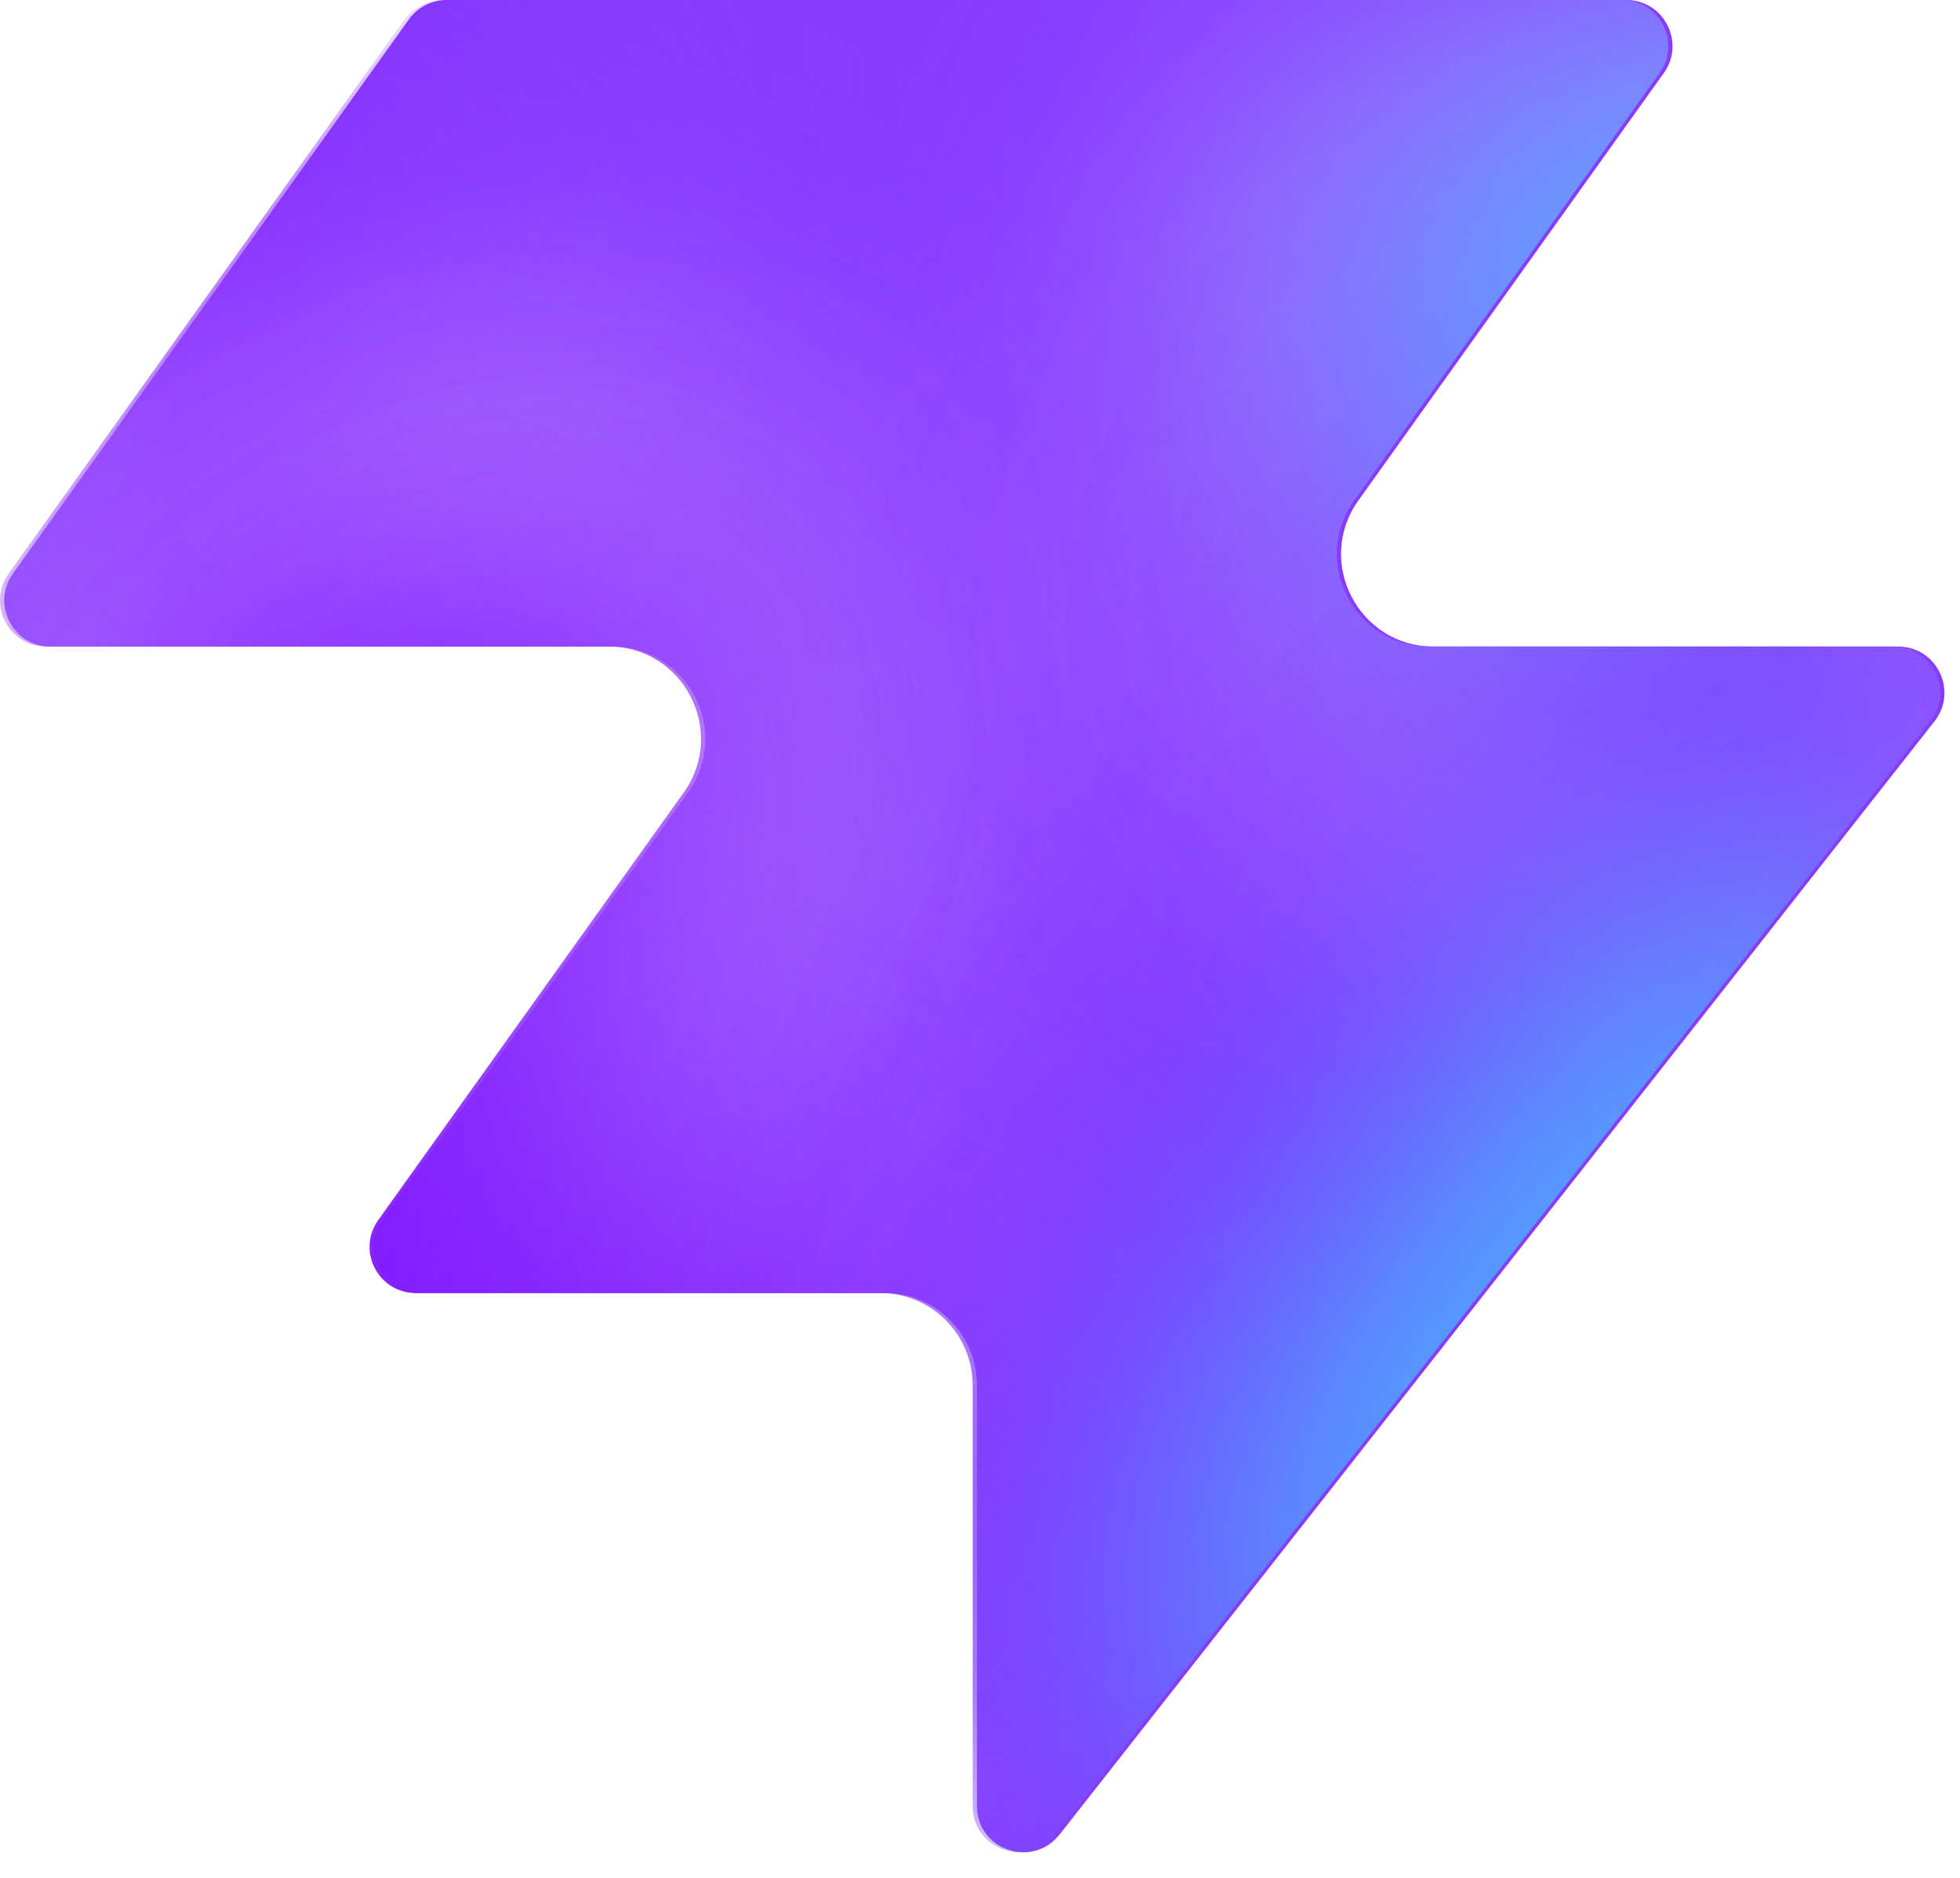
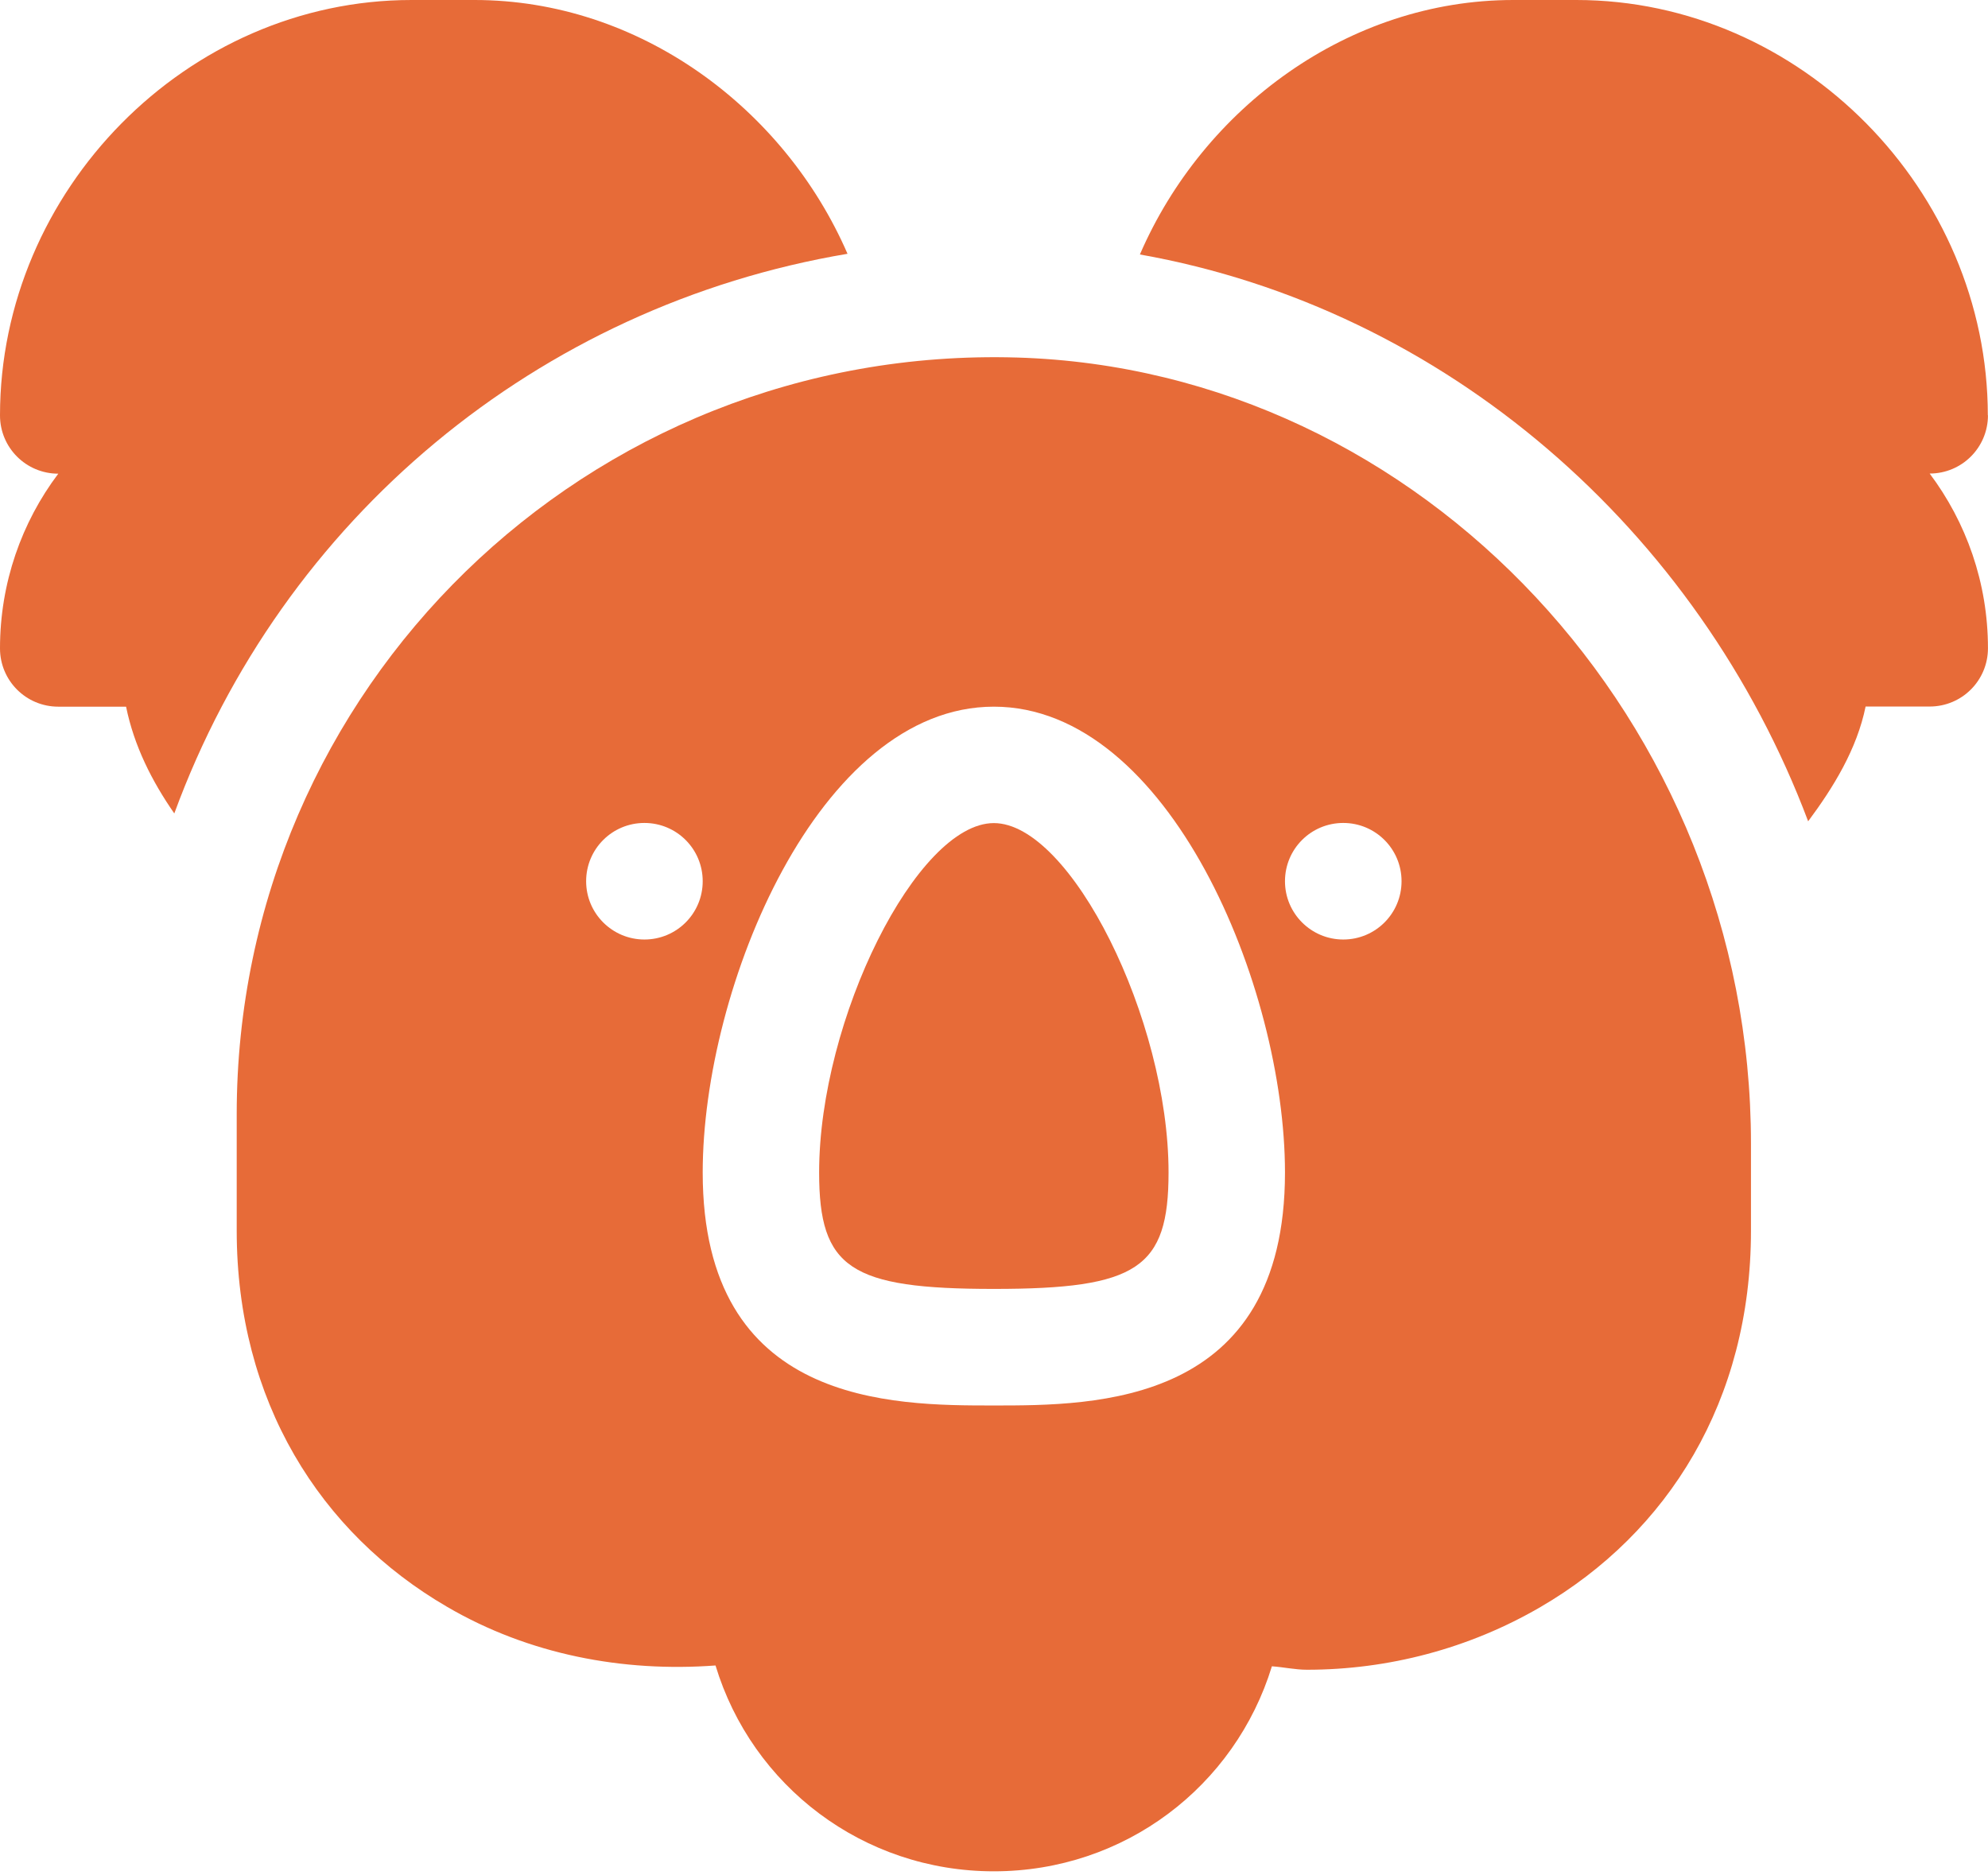
- <svg xmlns="http://www.w3.org/2000/svg" width="48" height="46" fill="none" viewBox="0 0 48 46">
-   <path fill="#863bff" d="M25.946 44.938c-.664.845-2.021.375-2.021-.698V33.937a2.26 2.26 0 0 0-2.262-2.262H10.287c-.92 0-1.456-1.04-.92-1.788l7.48-10.471c1.07-1.497 0-3.578-1.842-3.578H1.237c-.92 0-1.456-1.04-.92-1.788L10.013.474c.214-.297.556-.474.92-.474h28.894c.92 0 1.456 1.04.92 1.788l-7.48 10.471c-1.07 1.498 0 3.579 1.842 3.579h11.377c.943 0 1.473 1.088.89 1.83L25.947 44.94z" style="fill:#863bff;fill:color(display-p3 .525 .23 1);fill-opacity:1" />
-   <mask id="a" width="48" height="46" x="0" y="0" maskUnits="userSpaceOnUse" style="mask-type:alpha">
-     <path fill="#000" d="M25.842 44.938c-.664.844-2.021.375-2.021-.698V33.937a2.26 2.26 0 0 0-2.262-2.262H10.183c-.92 0-1.456-1.04-.92-1.788l7.48-10.471c1.07-1.498 0-3.579-1.842-3.579H1.133c-.92 0-1.456-1.04-.92-1.787L9.91.473c.214-.297.556-.474.92-.474h28.894c.92 0 1.456 1.04.92 1.788l-7.48 10.471c-1.07 1.498 0 3.578 1.842 3.578h11.377c.943 0 1.473 1.088.89 1.832L25.843 44.94z" style="fill:#000;fill-opacity:1" />
-   </mask>
-   <g mask="url(#a)">
-     <g filter="url(#b)">
-       <ellipse cx="5.508" cy="14.704" fill="#ede6ff" rx="5.508" ry="14.704" style="fill:#ede6ff;fill:color(display-p3 .927 .903 1);fill-opacity:1" transform="matrix(.00324 1 1 -.00324 -4.47 31.516)" />
-     </g>
-     <g filter="url(#c)">
-       <ellipse cx="10.399" cy="29.851" fill="#ede6ff" rx="10.399" ry="29.851" style="fill:#ede6ff;fill:color(display-p3 .927 .903 1);fill-opacity:1" transform="matrix(.00324 1 1 -.00324 -39.328 7.883)" />
-     </g>
-     <g filter="url(#d)">
-       <ellipse cx="5.508" cy="30.487" fill="#7e14ff" rx="5.508" ry="30.487" style="fill:#7e14ff;fill:color(display-p3 .492 .077 1);fill-opacity:1" transform="rotate(89.814 -25.913 -14.639)scale(1 -1)" />
-     </g>
-     <g filter="url(#e)">
-       <ellipse cx="5.508" cy="30.599" fill="#7e14ff" rx="5.508" ry="30.599" style="fill:#7e14ff;fill:color(display-p3 .492 .077 1);fill-opacity:1" transform="rotate(89.814 -32.644 -3.334)scale(1 -1)" />
-     </g>
-     <g filter="url(#f)">
-       <ellipse cx="5.508" cy="30.599" fill="#7e14ff" rx="5.508" ry="30.599" style="fill:#7e14ff;fill:color(display-p3 .492 .077 1);fill-opacity:1" transform="matrix(.00324 1 1 -.00324 -34.34 30.47)" />
-     </g>
-     <g filter="url(#g)">
-       <ellipse cx="14.072" cy="22.078" fill="#ede6ff" rx="14.072" ry="22.078" style="fill:#ede6ff;fill:color(display-p3 .927 .903 1);fill-opacity:1" transform="rotate(93.35 24.506 48.493)scale(-1 1)" />
-     </g>
-     <g filter="url(#h)">
-       <ellipse cx="3.47" cy="21.501" fill="#7e14ff" rx="3.47" ry="21.501" style="fill:#7e14ff;fill:color(display-p3 .492 .077 1);fill-opacity:1" transform="rotate(89.009 28.708 47.59)scale(-1 1)" />
-     </g>
-     <g filter="url(#i)">
-       <ellipse cx="3.47" cy="21.501" fill="#7e14ff" rx="3.47" ry="21.501" style="fill:#7e14ff;fill:color(display-p3 .492 .077 1);fill-opacity:1" transform="rotate(89.009 28.708 47.59)scale(-1 1)" />
-     </g>
-     <g filter="url(#j)">
-       <ellipse cx=".387" cy="8.972" fill="#7e14ff" rx="4.407" ry="29.108" style="fill:#7e14ff;fill:color(display-p3 .492 .077 1);fill-opacity:1" transform="rotate(39.51 .387 8.972)" />
-     </g>
-     <g filter="url(#k)">
-       <ellipse cx="47.523" cy="-6.092" fill="#7e14ff" rx="4.407" ry="29.108" style="fill:#7e14ff;fill:color(display-p3 .492 .077 1);fill-opacity:1" transform="rotate(37.892 47.523 -6.092)" />
-     </g>
-     <g filter="url(#l)">
-       <ellipse cx="41.412" cy="6.333" fill="#47bfff" rx="5.971" ry="9.665" style="fill:#47bfff;fill:color(display-p3 .28 .748 1);fill-opacity:1" transform="rotate(37.892 41.412 6.333)" />
-     </g>
-     <g filter="url(#m)">
-       <ellipse cx="-1.879" cy="38.332" fill="#7e14ff" rx="4.407" ry="29.108" style="fill:#7e14ff;fill:color(display-p3 .492 .077 1);fill-opacity:1" transform="rotate(37.892 -1.88 38.332)" />
-     </g>
-     <g filter="url(#n)">
-       <ellipse cx="-1.879" cy="38.332" fill="#7e14ff" rx="4.407" ry="29.108" style="fill:#7e14ff;fill:color(display-p3 .492 .077 1);fill-opacity:1" transform="rotate(37.892 -1.88 38.332)" />
-     </g>
-     <g filter="url(#o)">
-       <ellipse cx="35.651" cy="29.907" fill="#7e14ff" rx="4.407" ry="29.108" style="fill:#7e14ff;fill:color(display-p3 .492 .077 1);fill-opacity:1" transform="rotate(37.892 35.651 29.907)" />
-     </g>
-     <g filter="url(#p)">
-       <ellipse cx="38.418" cy="32.4" fill="#47bfff" rx="5.971" ry="15.297" style="fill:#47bfff;fill:color(display-p3 .28 .748 1);fill-opacity:1" transform="rotate(37.892 38.418 32.4)" />
-     </g>
-   </g>
-   <defs>
-     <filter id="b" width="60.045" height="41.654" x="-19.77" y="16.149" color-interpolation-filters="sRGB" filterUnits="userSpaceOnUse">
-       <feFlood flood-opacity="0" result="BackgroundImageFix" />
-       <feBlend in="SourceGraphic" in2="BackgroundImageFix" result="shape" />
-       <feGaussianBlur result="effect1_foregroundBlur_2002_17158" stdDeviation="7.659" />
-     </filter>
-     <filter id="c" width="90.34" height="51.437" x="-54.613" y="-7.533" color-interpolation-filters="sRGB" filterUnits="userSpaceOnUse">
-       <feFlood flood-opacity="0" result="BackgroundImageFix" />
-       <feBlend in="SourceGraphic" in2="BackgroundImageFix" result="shape" />
-       <feGaussianBlur result="effect1_foregroundBlur_2002_17158" stdDeviation="7.659" />
-     </filter>
-     <filter id="d" width="79.355" height="29.4" x="-49.64" y="2.03" color-interpolation-filters="sRGB" filterUnits="userSpaceOnUse">
-       <feFlood flood-opacity="0" result="BackgroundImageFix" />
-       <feBlend in="SourceGraphic" in2="BackgroundImageFix" result="shape" />
-       <feGaussianBlur result="effect1_foregroundBlur_2002_17158" stdDeviation="4.596" />
-     </filter>
-     <filter id="e" width="79.579" height="29.4" x="-45.045" y="20.029" color-interpolation-filters="sRGB" filterUnits="userSpaceOnUse">
-       <feFlood flood-opacity="0" result="BackgroundImageFix" />
-       <feBlend in="SourceGraphic" in2="BackgroundImageFix" result="shape" />
-       <feGaussianBlur result="effect1_foregroundBlur_2002_17158" stdDeviation="4.596" />
-     </filter>
-     <filter id="f" width="79.579" height="29.4" x="-43.513" y="21.178" color-interpolation-filters="sRGB" filterUnits="userSpaceOnUse">
-       <feFlood flood-opacity="0" result="BackgroundImageFix" />
-       <feBlend in="SourceGraphic" in2="BackgroundImageFix" result="shape" />
-       <feGaussianBlur result="effect1_foregroundBlur_2002_17158" stdDeviation="4.596" />
-     </filter>
-     <filter id="g" width="74.749" height="58.852" x="15.756" y="-17.901" color-interpolation-filters="sRGB" filterUnits="userSpaceOnUse">
-       <feFlood flood-opacity="0" result="BackgroundImageFix" />
-       <feBlend in="SourceGraphic" in2="BackgroundImageFix" result="shape" />
-       <feGaussianBlur result="effect1_foregroundBlur_2002_17158" stdDeviation="7.659" />
-     </filter>
-     <filter id="h" width="61.377" height="25.362" x="23.548" y="2.284" color-interpolation-filters="sRGB" filterUnits="userSpaceOnUse">
-       <feFlood flood-opacity="0" result="BackgroundImageFix" />
-       <feBlend in="SourceGraphic" in2="BackgroundImageFix" result="shape" />
-       <feGaussianBlur result="effect1_foregroundBlur_2002_17158" stdDeviation="4.596" />
-     </filter>
-     <filter id="i" width="61.377" height="25.362" x="23.548" y="2.284" color-interpolation-filters="sRGB" filterUnits="userSpaceOnUse">
-       <feFlood flood-opacity="0" result="BackgroundImageFix" />
-       <feBlend in="SourceGraphic" in2="BackgroundImageFix" result="shape" />
-       <feGaussianBlur result="effect1_foregroundBlur_2002_17158" stdDeviation="4.596" />
-     </filter>
-     <filter id="j" width="56.045" height="63.649" x="-27.636" y="-22.853" color-interpolation-filters="sRGB" filterUnits="userSpaceOnUse">
-       <feFlood flood-opacity="0" result="BackgroundImageFix" />
-       <feBlend in="SourceGraphic" in2="BackgroundImageFix" result="shape" />
-       <feGaussianBlur result="effect1_foregroundBlur_2002_17158" stdDeviation="4.596" />
-     </filter>
-     <filter id="k" width="54.814" height="64.646" x="20.116" y="-38.415" color-interpolation-filters="sRGB" filterUnits="userSpaceOnUse">
-       <feFlood flood-opacity="0" result="BackgroundImageFix" />
-       <feBlend in="SourceGraphic" in2="BackgroundImageFix" result="shape" />
-       <feGaussianBlur result="effect1_foregroundBlur_2002_17158" stdDeviation="4.596" />
-     </filter>
-     <filter id="l" width="33.541" height="35.313" x="24.641" y="-11.323" color-interpolation-filters="sRGB" filterUnits="userSpaceOnUse">
-       <feFlood flood-opacity="0" result="BackgroundImageFix" />
-       <feBlend in="SourceGraphic" in2="BackgroundImageFix" result="shape" />
-       <feGaussianBlur result="effect1_foregroundBlur_2002_17158" stdDeviation="4.596" />
-     </filter>
-     <filter id="m" width="54.814" height="64.646" x="-29.286" y="6.009" color-interpolation-filters="sRGB" filterUnits="userSpaceOnUse">
-       <feFlood flood-opacity="0" result="BackgroundImageFix" />
-       <feBlend in="SourceGraphic" in2="BackgroundImageFix" result="shape" />
-       <feGaussianBlur result="effect1_foregroundBlur_2002_17158" stdDeviation="4.596" />
-     </filter>
-     <filter id="n" width="54.814" height="64.646" x="-29.286" y="6.009" color-interpolation-filters="sRGB" filterUnits="userSpaceOnUse">
-       <feFlood flood-opacity="0" result="BackgroundImageFix" />
-       <feBlend in="SourceGraphic" in2="BackgroundImageFix" result="shape" />
-       <feGaussianBlur result="effect1_foregroundBlur_2002_17158" stdDeviation="4.596" />
-     </filter>
-     <filter id="o" width="54.814" height="64.646" x="8.244" y="-2.416" color-interpolation-filters="sRGB" filterUnits="userSpaceOnUse">
-       <feFlood flood-opacity="0" result="BackgroundImageFix" />
-       <feBlend in="SourceGraphic" in2="BackgroundImageFix" result="shape" />
-       <feGaussianBlur result="effect1_foregroundBlur_2002_17158" stdDeviation="4.596" />
-     </filter>
-     <filter id="p" width="39.409" height="43.623" x="18.713" y="10.588" color-interpolation-filters="sRGB" filterUnits="userSpaceOnUse">
-       <feFlood flood-opacity="0" result="BackgroundImageFix" />
-       <feBlend in="SourceGraphic" in2="BackgroundImageFix" result="shape" />
-       <feGaussianBlur result="effect1_foregroundBlur_2002_17158" stdDeviation="4.596" />
-     </filter>
-   </defs>
+ <svg xmlns="http://www.w3.org/2000/svg" width="578" height="545" viewBox="0 0 578 545" fill="none">
+   <path d="M577.948 120.782C577.948 55.443 523.627 0 458.289 0H439.981C392.109 0 349.846 31.367 331.418 73.991C420.191 89.735 493.782 153.991 525.71 238.799C533.081 228.904 539.891 217.807 542.415 205.429H561.043C570.417 205.429 577.988 197.857 577.988 188.483C577.988 169.415 571.659 151.828 561.043 137.687C570.417 137.687 577.988 130.116 577.988 120.741L577.948 120.782Z" fill="#E76B38" />
+   <path d="M16.905 205.469H36.655C38.979 216.886 44.186 227.181 50.676 236.515C82.123 150.706 156.515 88.934 246.41 73.791C227.943 31.287 185.719 0 137.967 0H119.66C54.282 0 0 55.443 0 120.782C0 130.156 7.571 137.727 16.945 137.727C6.289 151.868 0 169.495 0 188.523C0 197.897 7.571 205.469 16.945 205.469H16.905Z" fill="#E76B38" />
+   <path d="M288.954 239.32C266.64 239.32 238.157 296.285 238.157 340.912C238.157 368.754 247.171 374.763 288.954 374.763C330.737 374.763 339.75 368.754 339.75 340.912C339.75 296.285 311.267 239.32 288.954 239.32Z" fill="#E76B38" />
+   <path d="M509.085 332.5C509.085 210.036 413.381 107.481 295.724 103.956C170.616 100.271 68.823 200.301 68.823 323.967V357.818C68.823 407.292 93.02 445.71 130.035 467.222C153.791 481.083 181.112 486.251 208.032 484.248C218.648 519.3 250.937 544.098 288.954 544.098C326.971 544.098 359.099 519.38 369.796 484.488C373.201 484.728 376.606 485.49 380.011 485.49C403.566 485.49 427.082 479.36 447.873 467.262C485.049 445.63 509.085 407.172 509.085 357.858V332.5ZM187.361 273.17C178.027 273.17 170.416 265.599 170.416 256.225C170.416 246.851 177.987 239.279 187.361 239.279C196.735 239.279 204.307 246.851 204.307 256.225C204.307 265.599 196.735 273.17 187.361 273.17ZM288.954 408.654C259.39 408.654 204.307 408.654 204.307 340.912C204.307 286.991 238.078 205.469 288.954 205.469C339.83 205.469 373.601 286.991 373.601 340.912C373.601 408.654 318.518 408.654 288.954 408.654ZM390.547 273.17C381.213 273.17 373.601 265.599 373.601 256.225C373.601 246.851 381.173 239.279 390.547 239.279C399.921 239.279 407.492 246.851 407.492 256.225C407.492 265.599 399.921 273.17 390.547 273.17Z" fill="#E76B38" />
</svg>
